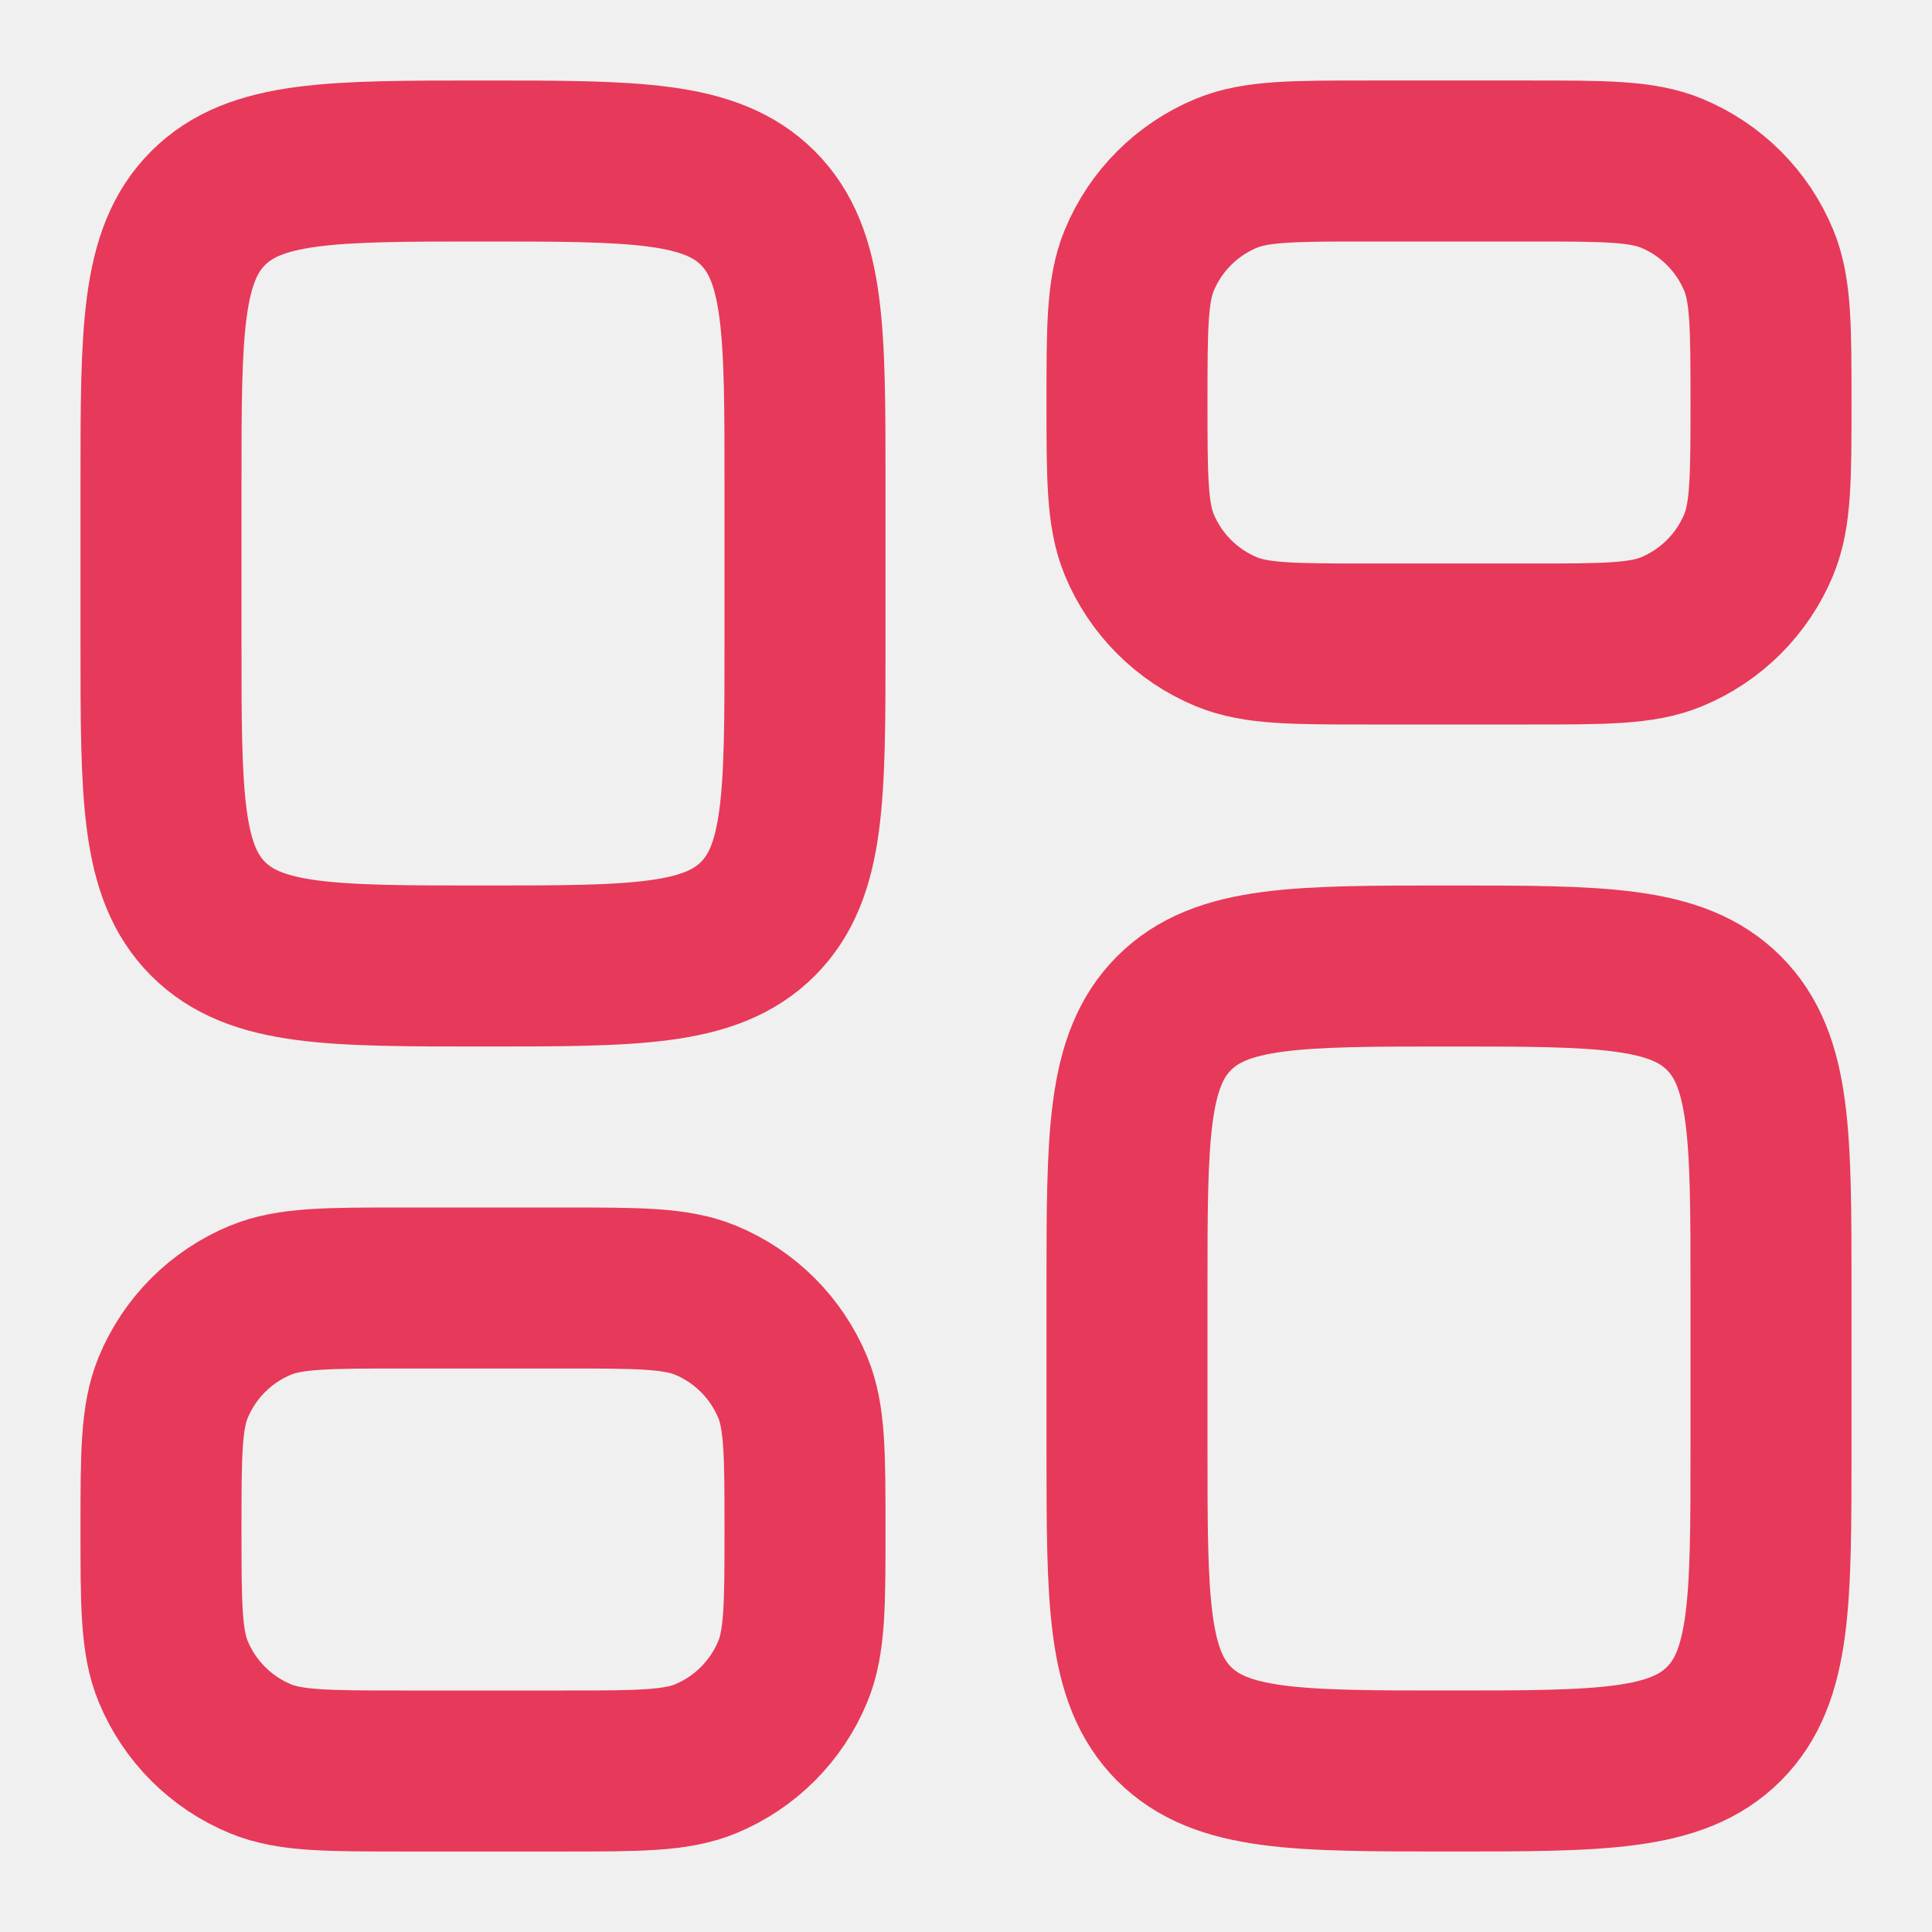
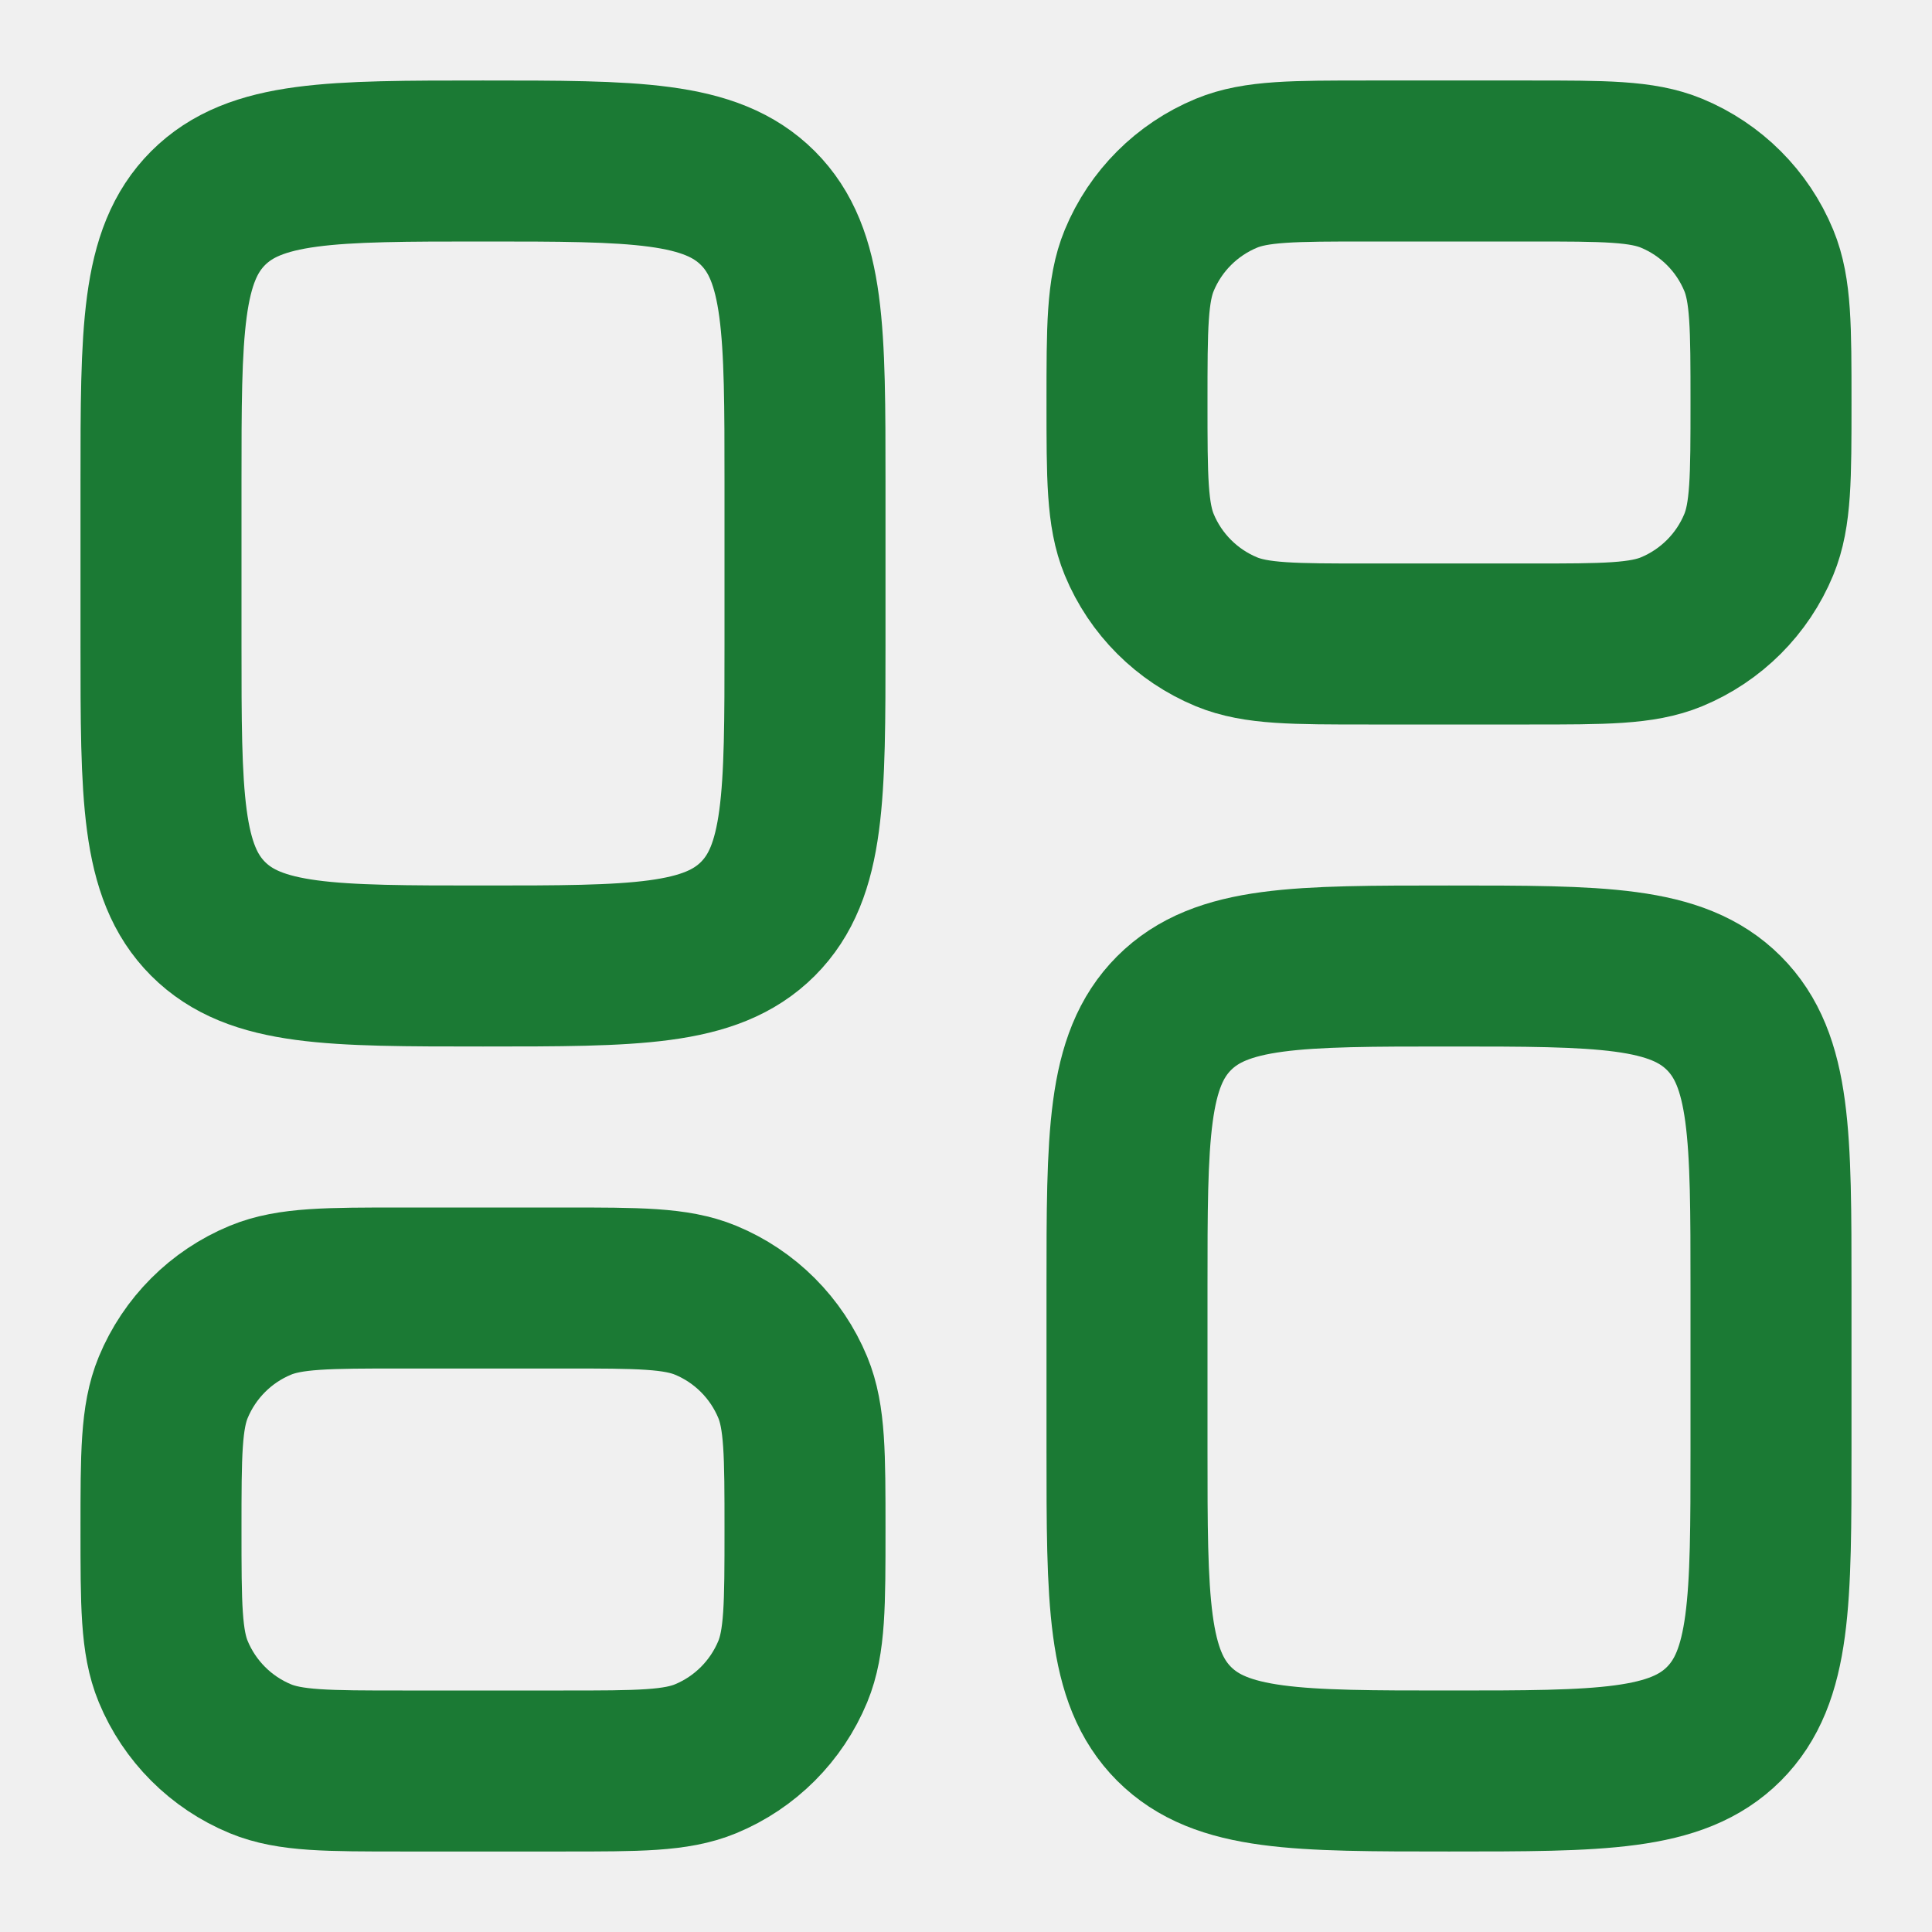
<svg xmlns="http://www.w3.org/2000/svg" preserveAspectRatio="none" overflow="visible" style="display: block;" width="18" height="18" viewBox="0 0 18 18" fill="none">
  <g id="Frame" clip-path="url(#clip0_0_89)">
-     <path id="Vector" d="M1.5 4.5C1.5 3.086 1.5 2.379 1.939 1.939C2.379 1.5 3.086 1.5 4.5 1.5C5.914 1.5 6.621 1.5 7.061 1.939C7.5 2.379 7.5 3.086 7.5 4.5V6C7.5 7.414 7.5 8.121 7.061 8.561C6.621 9 5.914 9 4.5 9C3.086 9 2.379 9 1.939 8.561C1.5 8.121 1.5 7.414 1.5 6V4.5Z" stroke-width="1.5" stroke="#E73959" />
-     <path id="Vector_2" d="M1.5 14.25C1.5 13.551 1.5 13.202 1.614 12.926C1.766 12.559 2.058 12.266 2.426 12.114C2.702 12 3.051 12 3.75 12H5.25C5.949 12 6.298 12 6.574 12.114C6.942 12.266 7.234 12.559 7.386 12.926C7.5 13.202 7.5 13.551 7.5 14.25C7.5 14.949 7.5 15.298 7.386 15.574C7.234 15.941 6.942 16.234 6.574 16.386C6.298 16.5 5.949 16.5 5.25 16.5H3.75C3.051 16.5 2.702 16.5 2.426 16.386C2.058 16.234 1.766 15.941 1.614 15.574C1.5 15.298 1.5 14.949 1.5 14.25Z" stroke-width="1.5" stroke="#E73959" />
-     <path id="Vector_3" d="M10.5 12C10.5 10.586 10.5 9.879 10.939 9.439C11.379 9 12.086 9 13.5 9C14.914 9 15.621 9 16.061 9.439C16.5 9.879 16.5 10.586 16.5 12V13.5C16.5 14.914 16.5 15.621 16.061 16.061C15.621 16.5 14.914 16.5 13.5 16.5C12.086 16.5 11.379 16.5 10.939 16.061C10.5 15.621 10.5 14.914 10.5 13.5V12Z" stroke-width="1.5" stroke="#E73959" />
-     <path id="Vector_4" d="M10.5 3.75C10.5 3.051 10.5 2.702 10.614 2.426C10.766 2.058 11.059 1.766 11.426 1.614C11.702 1.5 12.051 1.5 12.75 1.5H14.25C14.949 1.5 15.298 1.5 15.574 1.614C15.941 1.766 16.234 2.058 16.386 2.426C16.5 2.702 16.5 3.051 16.5 3.75C16.5 4.449 16.5 4.798 16.386 5.074C16.234 5.442 15.941 5.734 15.574 5.886C15.298 6 14.949 6 14.25 6H12.75C12.051 6 11.702 6 11.426 5.886C11.059 5.734 10.766 5.442 10.614 5.074C10.5 4.798 10.5 4.449 10.5 3.75Z" stroke-width="1.5" stroke="#E73959" />
+     <path id="Vector" d="M1.5 4.5C1.5 3.086 1.5 2.379 1.939 1.939C2.379 1.5 3.086 1.5 4.5 1.5C5.914 1.5 6.621 1.5 7.061 1.939C7.5 2.379 7.5 3.086 7.5 4.5V6C7.5 7.414 7.5 8.121 7.061 8.561C6.621 9 5.914 9 4.5 9C3.086 9 2.379 9 1.939 8.561C1.5 8.121 1.5 7.414 1.5 6V4.5Z" stroke-width="1.5" stroke="#1B7A34" />
+     <path id="Vector_2" d="M1.5 14.25C1.5 13.551 1.5 13.202 1.614 12.926C1.766 12.559 2.058 12.266 2.426 12.114C2.702 12 3.051 12 3.75 12H5.25C5.949 12 6.298 12 6.574 12.114C6.942 12.266 7.234 12.559 7.386 12.926C7.5 13.202 7.5 13.551 7.5 14.25C7.5 14.949 7.5 15.298 7.386 15.574C7.234 15.941 6.942 16.234 6.574 16.386C6.298 16.5 5.949 16.5 5.25 16.5H3.75C3.051 16.5 2.702 16.5 2.426 16.386C2.058 16.234 1.766 15.941 1.614 15.574C1.5 15.298 1.5 14.949 1.5 14.25Z" stroke-width="1.5" stroke="#1B7A34" />
+     <path id="Vector_3" d="M10.5 12C10.5 10.586 10.5 9.879 10.939 9.439C11.379 9 12.086 9 13.5 9C14.914 9 15.621 9 16.061 9.439C16.5 9.879 16.5 10.586 16.5 12V13.5C16.5 14.914 16.5 15.621 16.061 16.061C15.621 16.5 14.914 16.5 13.5 16.5C12.086 16.5 11.379 16.5 10.939 16.061C10.5 15.621 10.5 14.914 10.5 13.5V12Z" stroke-width="1.5" stroke="#1B7A34" />
+     <path id="Vector_4" d="M10.5 3.75C10.5 3.051 10.5 2.702 10.614 2.426C10.766 2.058 11.059 1.766 11.426 1.614C11.702 1.5 12.051 1.5 12.75 1.5H14.25C14.949 1.5 15.298 1.5 15.574 1.614C15.941 1.766 16.234 2.058 16.386 2.426C16.5 2.702 16.5 3.051 16.5 3.75C16.5 4.449 16.5 4.798 16.386 5.074C16.234 5.442 15.941 5.734 15.574 5.886C15.298 6 14.949 6 14.25 6H12.75C12.051 6 11.702 6 11.426 5.886C11.059 5.734 10.766 5.442 10.614 5.074C10.5 4.798 10.5 4.449 10.5 3.75Z" stroke-width="1.5" stroke="#1B7A34" />
  </g>
  <defs>
    <clipPath id="clip0_0_89">
      <rect width="18" height="18" fill="white" />
    </clipPath>
  </defs>
</svg>
